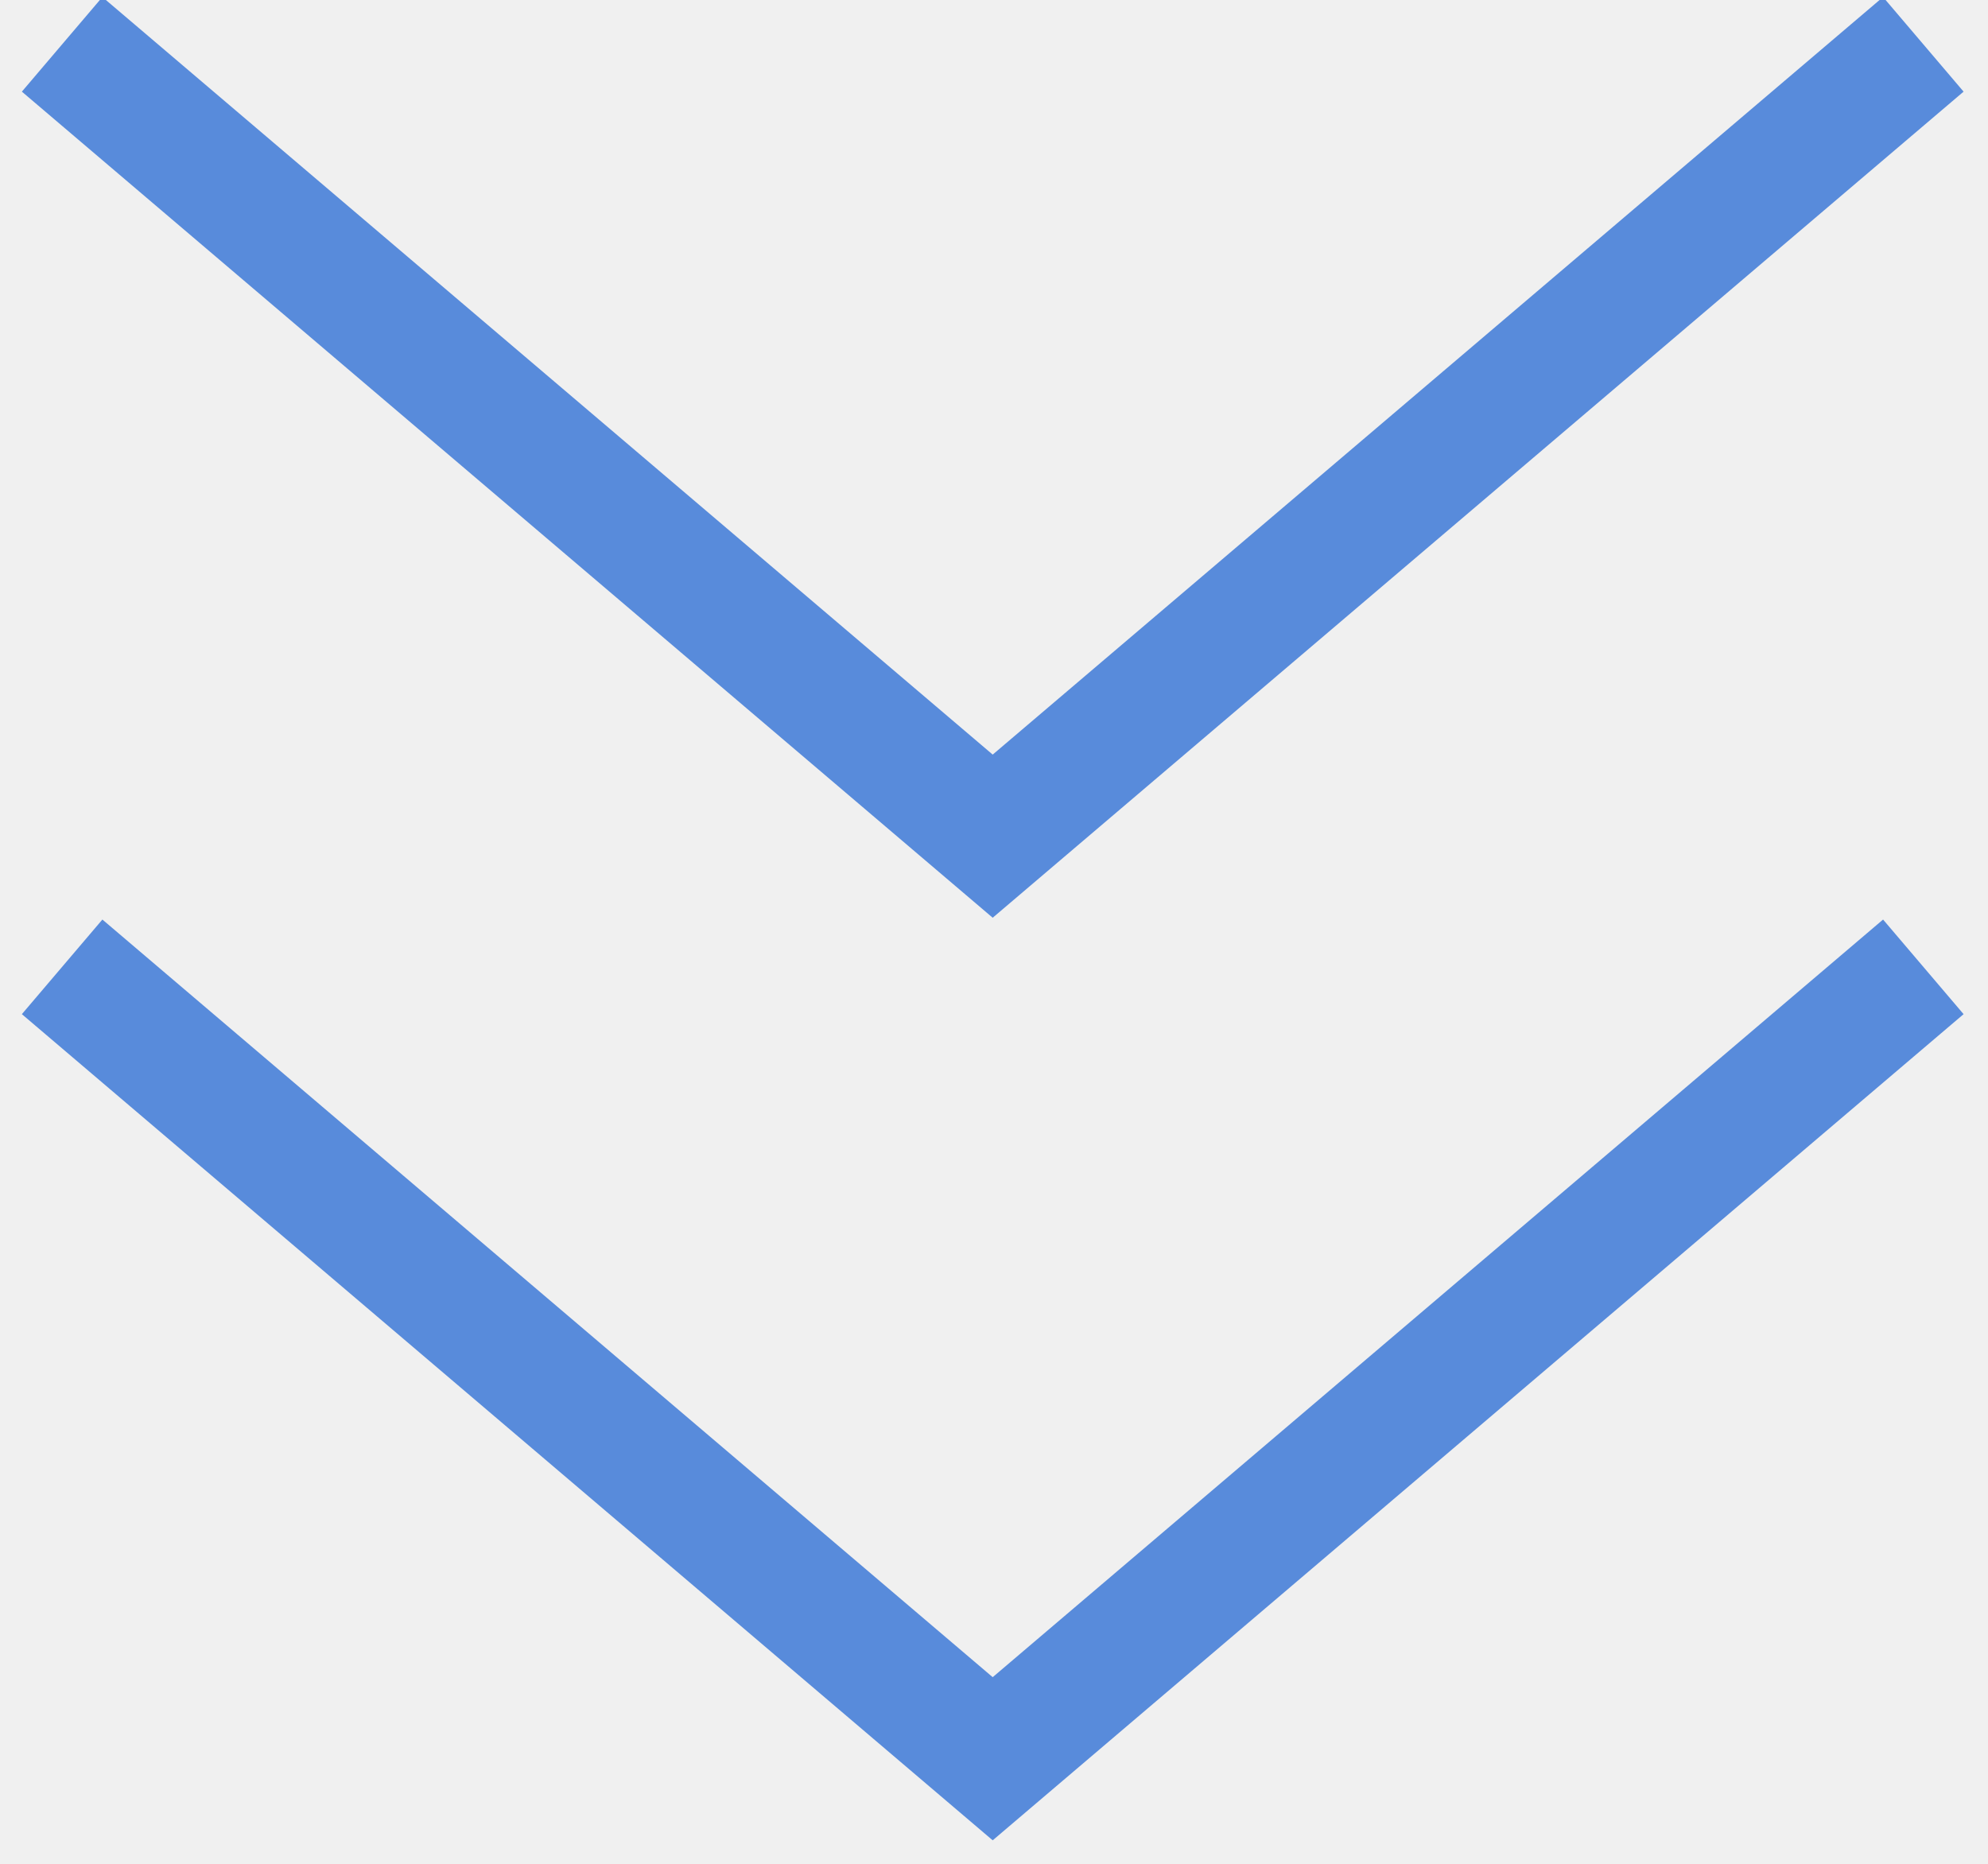
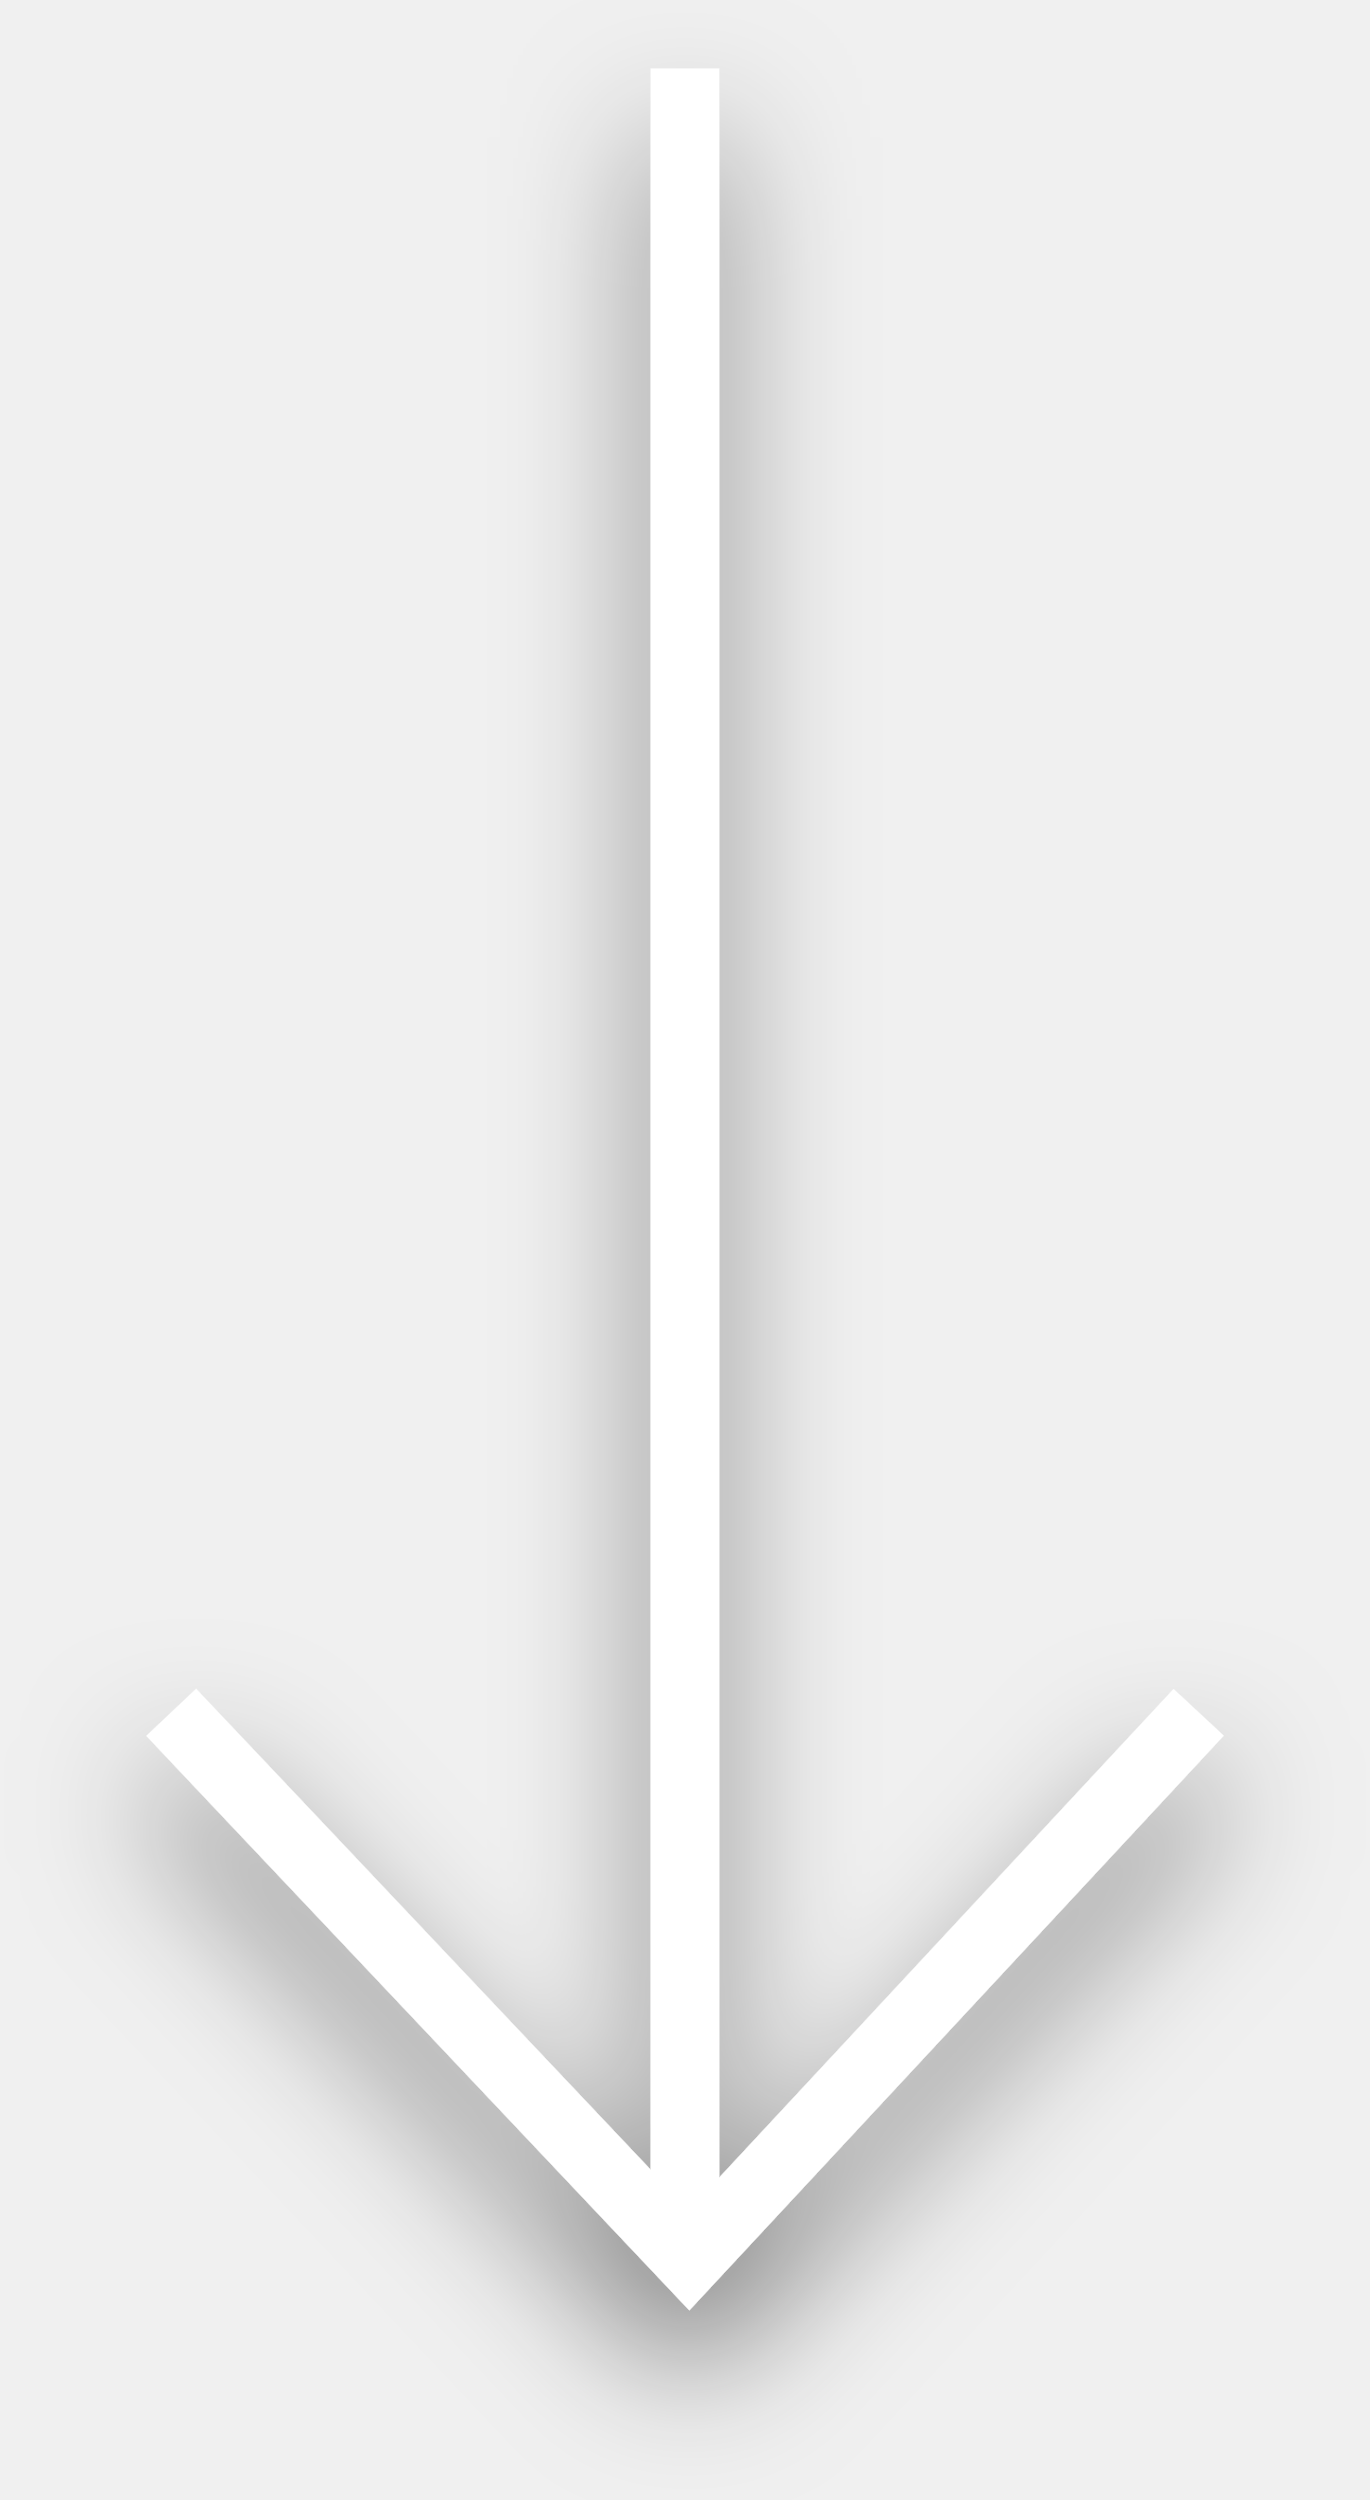
- <svg xmlns="http://www.w3.org/2000/svg" width="32px" height="30px" viewBox="0 0 32 30" version="1.1">
-   <defs />
-   <g id="iPhone-8" stroke="none" stroke-width="1" fill="none" fill-rule="evenodd" transform="translate(-27, -611)">
-     <path d="M57.311,625.801 L58.607,627.324 L42.979,640.622 L27.352,627.324 L28.648,625.801 L42.979,637.996 L57.311,625.801 Z M57.311,610.952 L58.607,612.475 L42.979,625.772 L27.352,612.475 L28.648,610.952 L42.979,623.146 L57.311,610.952 Z" id="Combined-Shape" fill="#588BDB" fill-rule="nonzero" />
+ <svg xmlns="http://www.w3.org/2000/svg" width="40px" height="73px" viewBox="0 0 40 73" version="1.1">
+   <defs>
+     <filter x="-21.9%" y="-7.6%" width="143.8%" height="121.2%" filterUnits="objectBoundingBox" id="filter-1">
+       <feOffset dx="0" dy="2" in="SourceAlpha" result="shadowOffsetOuter1" />
+       <feGaussianBlur stdDeviation="2" in="shadowOffsetOuter1" result="shadowBlurOuter1" />
+       <feColorMatrix values="0 0 0 0 0   0 0 0 0 0   0 0 0 0 0  0 0 0 0.5 0" type="matrix" in="shadowBlurOuter1" result="shadowMatrixOuter1" />
+       <feMerge>
+         <feMergeNode in="shadowMatrixOuter1" />
+         <feMergeNode in="SourceGraphic" />
+       </feMerge>
+     </filter>
+   </defs>
+   <g id="port-new" stroke="none" stroke-width="1" fill="none" fill-rule="evenodd">
+     <g id="MOBILE-1" transform="translate(-140, -468)" fill="#FFFFFF" fill-rule="nonzero">
+       <g id="Group-10">
+         <g id="strock" filter="url(#filter-1)" transform="translate(144, 470)">
+           <path d="M15,61.357 L15,0 L17,0 L17,61.587 L30.268,47.319 L31.732,48.681 L16.128,65.462 L0.273,48.687 L1.727,47.313 L15,61.357 Z" id="down-arrow" />
+         </g>
+       </g>
+     </g>
  </g>
</svg>
